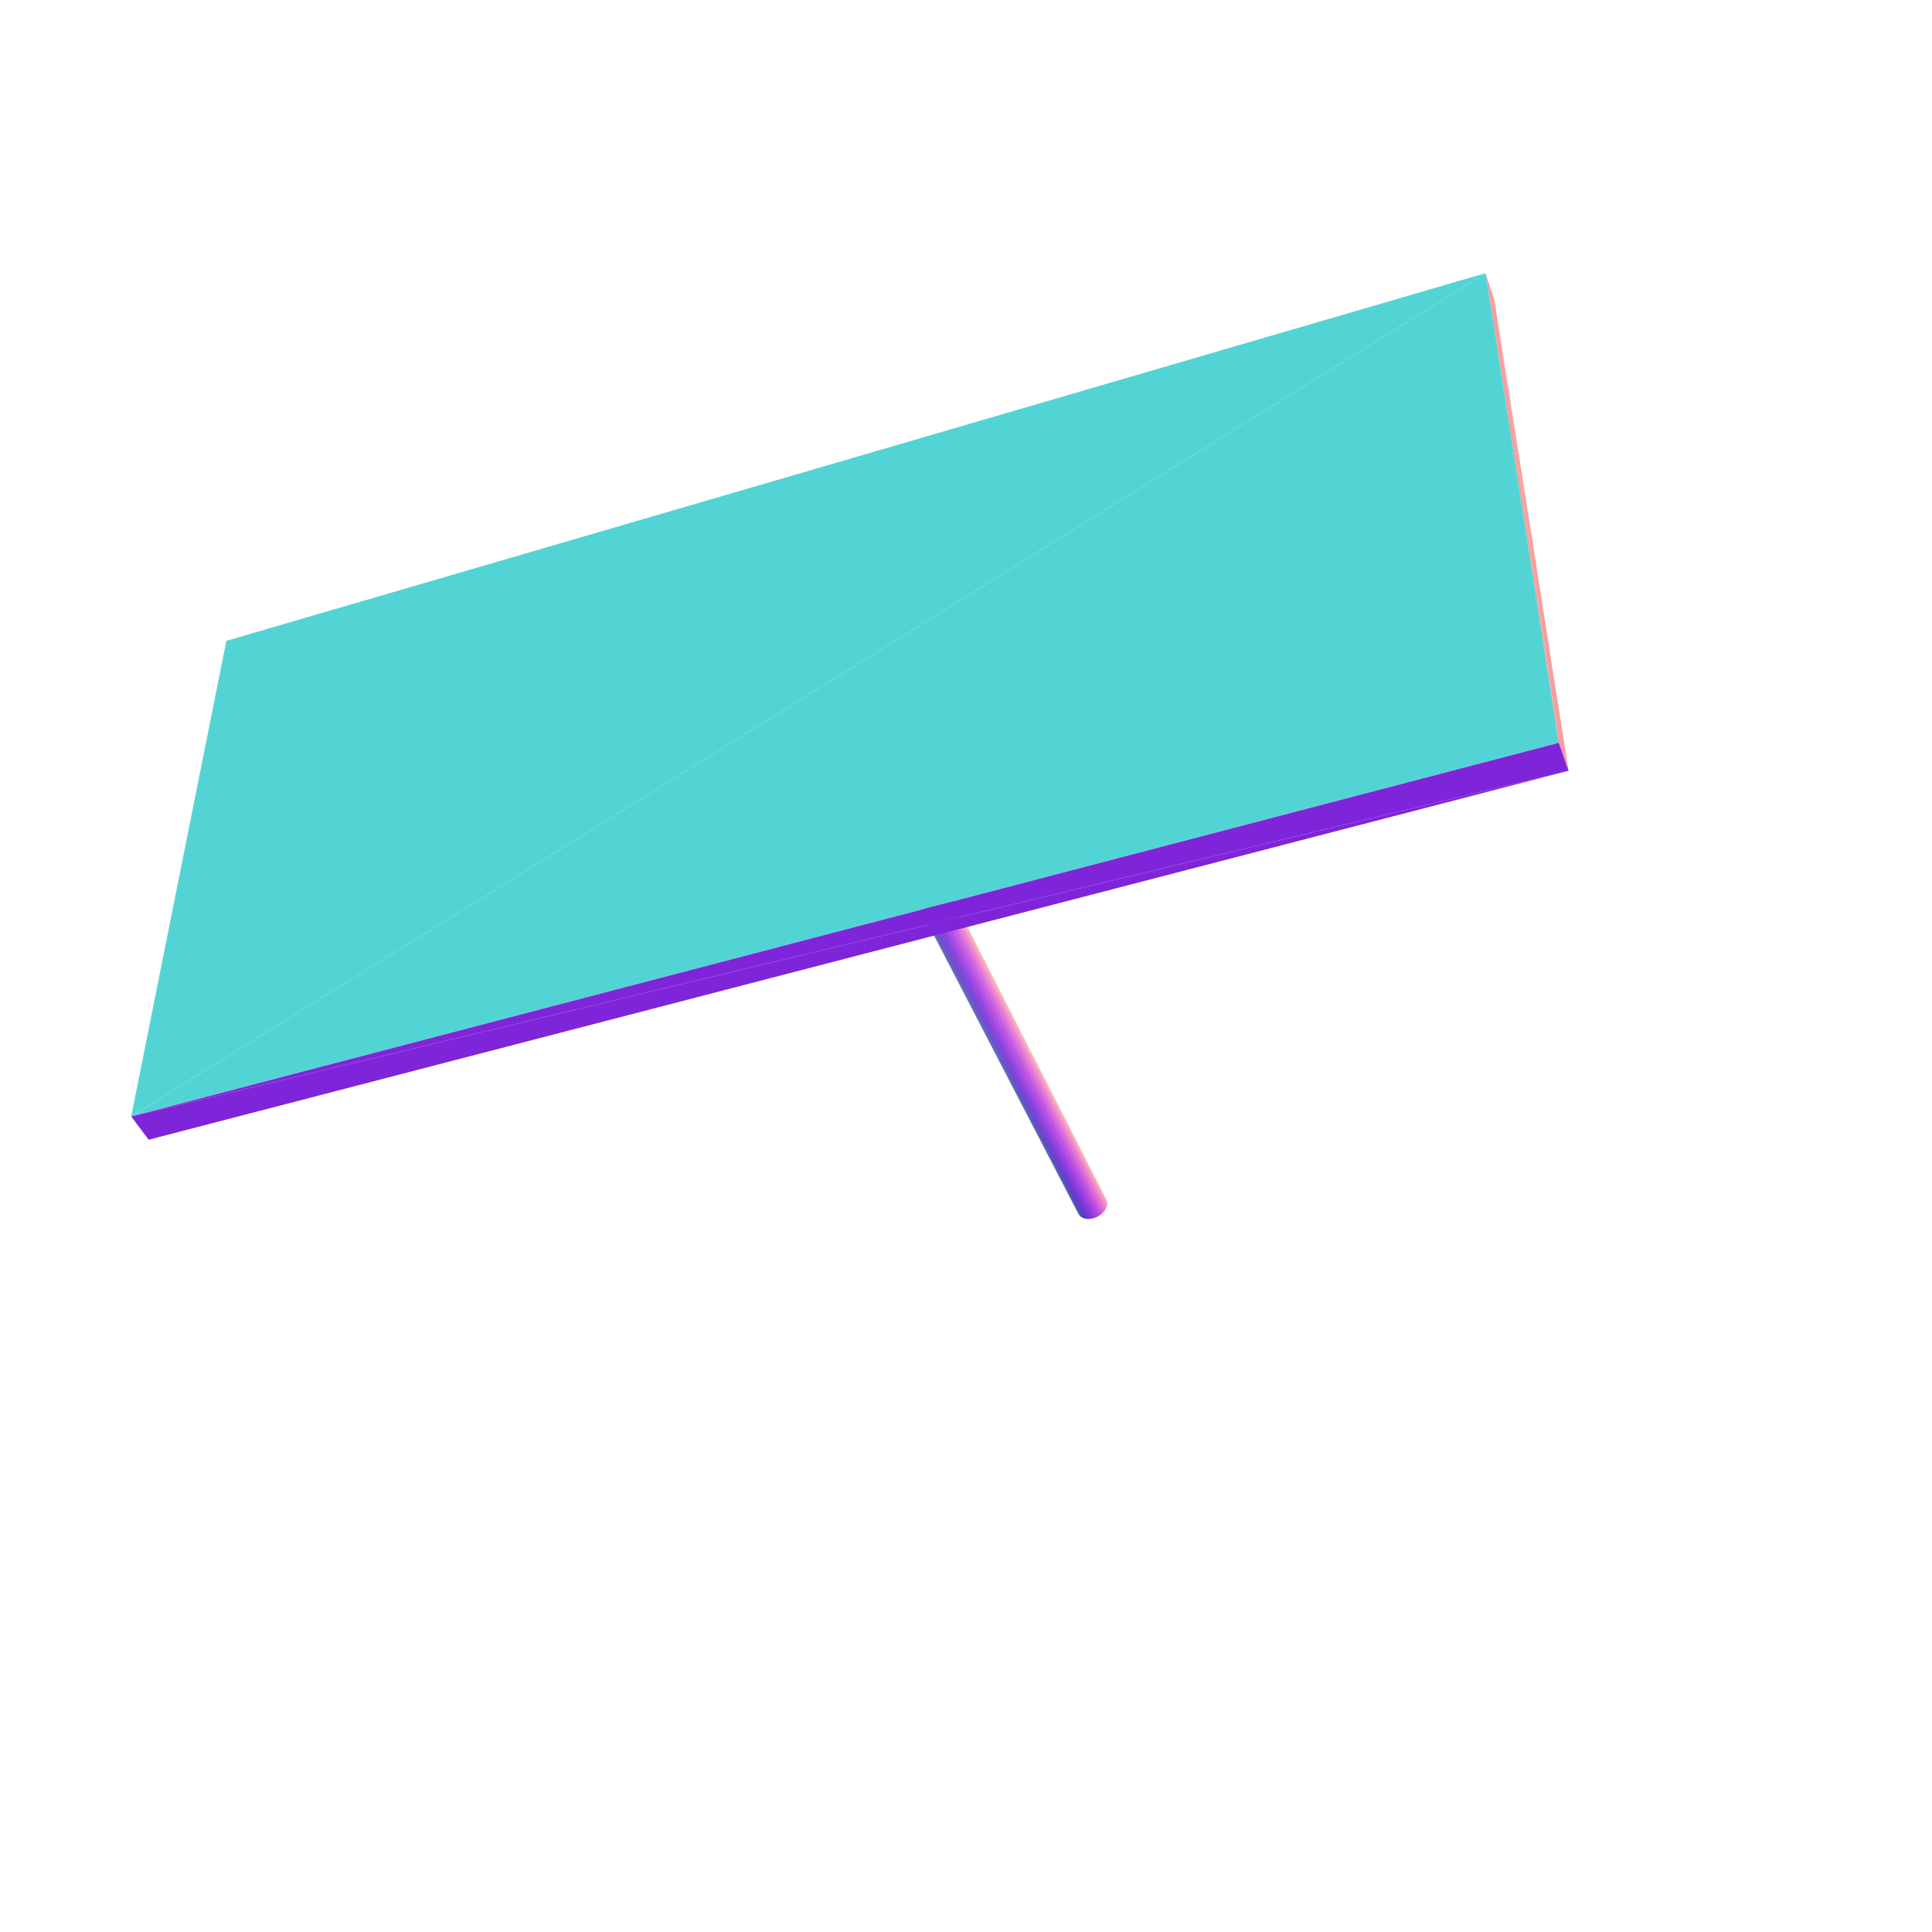
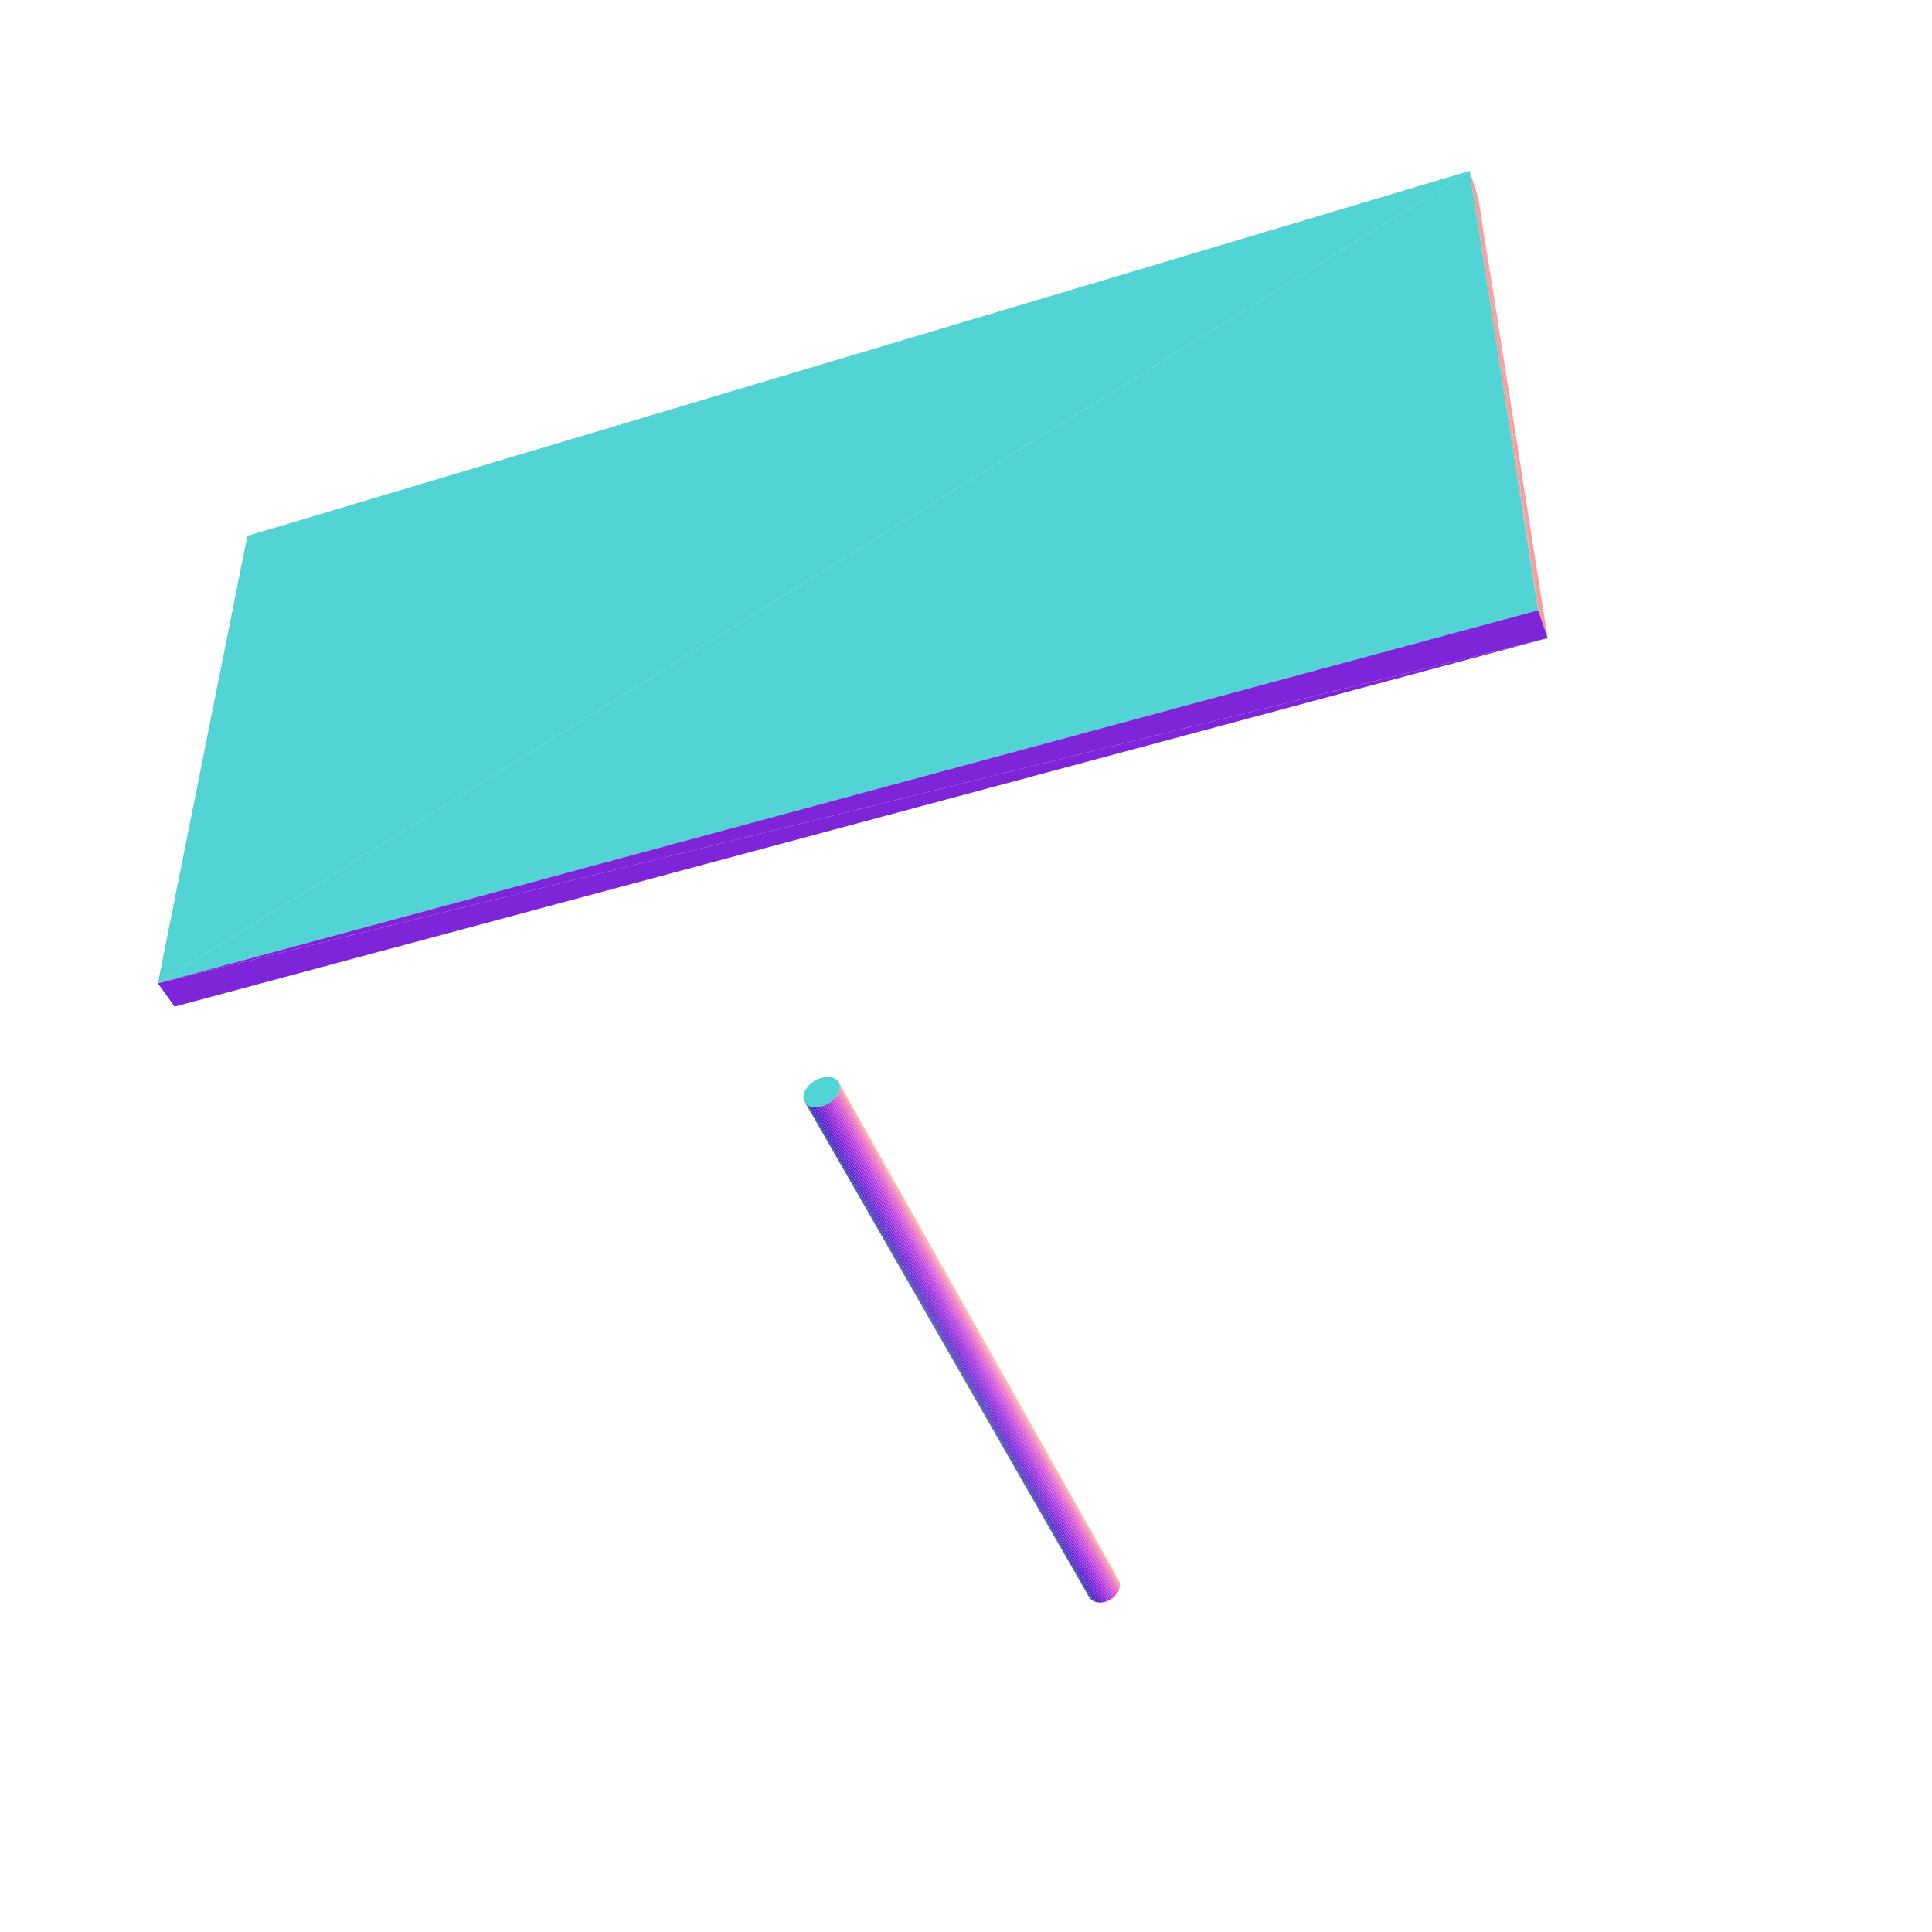
<svg xmlns="http://www.w3.org/2000/svg" viewBox="-250 -250 500 500" width="500" height="500">
-   <path d="M-29.691,-69.165L36.409,60.606L36.283,60.34z" style="fill:rgb(241,183,129)" />
-   <path d="M29.117,64.193L29.279,64.441L-37.776,-64.845z" style="fill:rgb(17,63,134)" />
-   <path d="M-29.613,-68.887L36.498,60.89L36.409,60.606z" style="fill:rgb(244,175,139)" />
-   <path d="M29.279,64.441L29.475,64.666L-37.576,-64.632z" style="fill:rgb(22,56,144)" />
-   <path d="M-29.578,-68.593L36.548,61.187L36.498,60.89z" style="fill:rgb(246,167,149)" />
-   <path d="M29.475,64.666L29.705,64.867L-37.337,-64.447z" style="fill:rgb(29,50,153)" />
-   <path d="M-29.587,-68.284L36.558,61.496L36.548,61.187z" style="fill:rgb(247,158,158)" />
-   <path d="M29.705,64.867L29.966,65.041L-37.063,-64.29z" style="fill:rgb(36,45,162)" />
-   <path d="M-29.641,-67.965L36.529,61.813L36.558,61.496z" style="fill:rgb(246,149,167)" />
-   <path d="M29.966,65.041L30.255,65.187L-36.755,-64.163z" style="fill:rgb(44,40,171)" />
-   <path d="M-29.738,-67.638L36.46,62.135L36.529,61.813z" style="fill:rgb(244,139,175)" />
-   <path d="M30.255,65.187L30.569,65.302L-36.418,-64.068z" style="fill:rgb(54,37,179)" />
-   <path d="M-29.877,-67.307L36.353,62.458L36.46,62.135z" style="fill:rgb(241,129,183)" />
-   <path d="M30.569,65.302L30.905,65.387L-36.055,-64.006z" style="fill:rgb(64,34,187)" />
-   <path d="M-30.058,-66.975L36.208,62.779L36.353,62.458z" style="fill:rgb(237,120,191)" />
-   <path d="M30.905,65.387L31.26,65.44L-35.669,-63.977z" style="fill:rgb(74,32,194)" />
-   <path d="M-30.278,-66.646L36.026,63.096L36.208,62.779z" style="fill:rgb(232,110,198)" />
-   <path d="M31.26,65.44L31.63,65.46L-35.264,-63.982z" style="fill:rgb(85,32,201)" />
-   <path d="M-30.535,-66.323L35.811,63.404L36.026,63.096z" style="fill:rgb(225,101,204)" />
-   <path d="M31.63,65.46L32.011,65.447L-34.845,-64.02z" style="fill:rgb(97,32,207)" />
-   <path d="M-30.827,-66.01L35.563,63.7L35.811,63.404z" style="fill:rgb(218,92,209)" />
-   <path d="M32.011,65.447L32.4,65.401L-34.416,-64.092z" style="fill:rgb(109,33,211)" />
-   <path d="M-31.15,-65.709L35.286,63.982L35.563,63.7z" style="fill:rgb(210,83,214)" />
-   <path d="M32.4,65.401L32.791,65.324L-33.981,-64.196z" style="fill:rgb(121,35,215)" />
-   <path d="M-31.501,-65.424L34.983,64.246L35.286,63.982z" style="fill:rgb(200,75,217)" />
-   <path d="M32.791,65.324L33.181,65.214L-33.544,-64.332z" style="fill:rgb(133,39,219)" />
-   <path d="M-31.877,-65.158L34.655,64.489L34.983,64.246z" style="fill:rgb(190,67,220)" />
-   <path d="M33.181,65.214L33.567,65.075L-33.111,-64.498z" style="fill:rgb(145,43,221)" />
-   <path d="M34.308,64.71L34.655,64.489L-31.877,-65.158z" style="fill:rgb(180,60,222)" />
-   <path d="M33.567,65.075L33.944,64.906L-32.686,-64.692z" style="fill:rgb(157,47,222)" />
-   <path d="M33.944,64.906L34.308,64.71L-32.274,-64.913z" style="fill:rgb(169,53,222)" />
-   <path d="M36.283,60.34L-29.812,-69.423L-29.691,-69.165z" style="fill:rgb(241,183,129)" />
-   <path d="M-37.776,-64.845L-37.937,-65.082L29.117,64.193z" style="fill:rgb(17,63,134)" />
-   <path d="M36.409,60.606L-29.691,-69.165L-29.613,-68.887z" style="fill:rgb(244,175,139)" />
-   <path d="M-37.576,-64.632L-37.776,-64.845L29.279,64.441z" style="fill:rgb(22,56,144)" />
-   <path d="M36.498,60.89L-29.613,-68.887L-29.578,-68.593z" style="fill:rgb(246,167,149)" />
-   <path d="M-37.337,-64.447L-37.576,-64.632L29.475,64.666z" style="fill:rgb(29,50,153)" />
-   <path d="M36.548,61.187L-29.578,-68.593L-29.587,-68.284z" style="fill:rgb(247,158,158)" />
-   <path d="M-37.063,-64.29L-37.337,-64.447L29.705,64.867z" style="fill:rgb(36,45,162)" />
-   <path d="M36.558,61.496L-29.587,-68.284L-29.641,-67.965z" style="fill:rgb(246,149,167)" />
-   <path d="M-36.755,-64.163L-37.063,-64.29L29.966,65.041z" style="fill:rgb(44,40,171)" />
-   <path d="M36.529,61.813L-29.641,-67.965L-29.738,-67.638z" style="fill:rgb(244,139,175)" />
-   <path d="M-36.418,-64.068L-36.755,-64.163L30.255,65.187z" style="fill:rgb(54,37,179)" />
-   <path d="M36.46,62.135L-29.738,-67.638L-29.877,-67.307z" style="fill:rgb(241,129,183)" />
-   <path d="M-36.055,-64.006L-36.418,-64.068L30.569,65.302z" style="fill:rgb(64,34,187)" />
-   <path d="M36.353,62.458L-29.877,-67.307L-30.058,-66.975z" style="fill:rgb(237,120,191)" />
-   <path d="M-35.669,-63.977L-36.055,-64.006L30.905,65.387z" style="fill:rgb(74,32,194)" />
-   <path d="M36.208,62.779L-30.058,-66.975L-30.278,-66.646z" style="fill:rgb(232,110,198)" />
-   <path d="M-35.264,-63.982L-35.669,-63.977L31.26,65.44z" style="fill:rgb(85,32,201)" />
-   <path d="M36.026,63.096L-30.278,-66.646L-30.535,-66.323z" style="fill:rgb(225,101,204)" />
-   <path d="M-34.845,-64.02L-35.264,-63.982L31.63,65.46z" style="fill:rgb(97,32,207)" />
-   <path d="M35.811,63.404L-30.535,-66.323L-30.827,-66.01z" style="fill:rgb(218,92,209)" />
-   <path d="M-34.416,-64.092L-34.845,-64.02L32.011,65.447z" style="fill:rgb(109,33,211)" />
-   <path d="M35.563,63.7L-30.827,-66.01L-31.15,-65.709z" style="fill:rgb(210,83,214)" />
-   <path d="M-33.981,-64.196L-34.416,-64.092L32.4,65.401z" style="fill:rgb(121,35,215)" />
-   <path d="M35.286,63.982L-31.15,-65.709L-31.501,-65.424z" style="fill:rgb(200,75,217)" />
-   <path d="M-33.544,-64.332L-33.981,-64.196L32.791,65.324z" style="fill:rgb(133,39,219)" />
-   <path d="M34.983,64.246L-31.501,-65.424L-31.877,-65.158z" style="fill:rgb(190,67,220)" />
-   <path d="M-33.111,-64.498L-33.544,-64.332L33.181,65.214z" style="fill:rgb(145,43,221)" />
-   <path d="M-31.877,-65.158L-32.274,-64.913L34.308,64.71z" style="fill:rgb(180,60,222)" />
-   <path d="M-32.686,-64.692L-33.111,-64.498L33.567,65.075z" style="fill:rgb(157,47,222)" />
-   <path d="M-32.274,-64.913L-32.686,-64.692L33.944,64.906z" style="fill:rgb(169,53,222)" />
-   <path d="M134.457,-179.31L-191.418,-84.154L-216.04,38.937zM-34.632,-69.989L-35.054,-69.796L-35.464,-69.577zM-35.464,-69.577L-35.858,-69.334L-36.232,-69.07zM-33.769,-70.29L-34.632,-69.989L-35.464,-69.577zM-33.769,-70.29L-34.202,-70.154L-34.632,-69.989zM-35.464,-69.577L-36.232,-69.07L-36.904,-68.488zM-33.769,-70.29L-35.464,-69.577L-36.904,-68.488zM-36.232,-69.07L-36.582,-68.787L-36.904,-68.488zM-32.909,-70.466L-33.336,-70.394L-33.769,-70.29zM-32.088,-70.512L-32.909,-70.466L-33.769,-70.29zM-36.904,-68.488L-37.195,-68.177L-37.452,-67.856zM-32.088,-70.512L-32.492,-70.506L-32.909,-70.466zM-30.694,-70.207L-33.769,-70.29L-36.904,-68.488zM-36.904,-68.488L-37.452,-67.856L-38.095,-66.543zM-37.452,-67.856L-37.673,-67.529L-37.854,-67.198zM-30.694,-70.207L-32.088,-70.512L-33.769,-70.29zM-31.34,-70.425L-31.703,-70.485L-32.088,-70.512zM-37.452,-67.856L-37.854,-67.198L-38.095,-66.543zM-30.694,-70.207L-31.34,-70.425L-32.088,-70.512zM-37.854,-67.198L-37.996,-66.869L-38.095,-66.543zM-30.694,-70.207L-31.003,-70.332L-31.34,-70.425zM-38.095,-66.543L-38.151,-66.224L-38.163,-65.915zM-36.904,-68.488L-38.095,-66.543L-37.337,-64.447zM-30.178,-69.869L-30.419,-70.052L-30.694,-70.207zM-38.095,-66.543L-38.163,-65.915L-38.055,-65.341zM-29.812,-69.423L-30.178,-69.869L-30.694,-70.207zM-38.163,-65.915L-38.131,-65.62L-38.055,-65.341zM-29.812,-69.423L-29.975,-69.658L-30.178,-69.869zM-31.15,-65.709L-30.694,-70.207L-36.904,-68.488zM-38.095,-66.543L-38.055,-65.341L-37.337,-64.447zM-29.587,-68.284L-29.812,-69.423L-30.694,-70.207zM-38.055,-65.341L-37.937,-65.082L-37.776,-64.845zM-29.613,-68.887L-29.691,-69.165L-29.812,-69.423zM-36.904,-68.488L-37.337,-64.447L-31.15,-65.709zM-38.055,-65.341L-37.776,-64.845L-37.337,-64.447zM-29.587,-68.284L-29.613,-68.887L-29.812,-69.423zM-37.776,-64.845L-37.576,-64.632L-37.337,-64.447zM-29.587,-68.284L-29.578,-68.593L-29.613,-68.887zM-31.15,-65.709L-29.587,-68.284L-30.694,-70.207zM-37.337,-64.447L-37.063,-64.29L-36.755,-64.163zM-29.738,-67.638L-29.641,-67.965L-29.587,-68.284zM-37.337,-64.447L-36.755,-64.163L-36.055,-64.006zM-30.058,-66.975L-29.738,-67.638L-29.587,-68.284zM-36.755,-64.163L-36.418,-64.068L-36.055,-64.006zM-30.058,-66.975L-29.877,-67.307L-29.738,-67.638zM-37.337,-64.447L-36.055,-64.006L-34.416,-64.092zM-31.15,-65.709L-30.058,-66.975L-29.587,-68.284zM-37.337,-64.447L-34.416,-64.092L-31.15,-65.709zM-36.055,-64.006L-35.669,-63.977L-35.264,-63.982zM-30.535,-66.323L-30.278,-66.646L-30.058,-66.975zM-36.055,-64.006L-35.264,-63.982L-34.416,-64.092zM-31.15,-65.709L-30.535,-66.323L-30.058,-66.975zM-35.264,-63.982L-34.845,-64.02L-34.416,-64.092zM-31.15,-65.709L-30.827,-66.01L-30.535,-66.323zM-34.416,-64.092L-33.981,-64.196L-33.544,-64.332zM-34.416,-64.092L-32.686,-64.692L-31.15,-65.709zM-31.877,-65.158L-31.501,-65.424L-31.15,-65.709zM-34.416,-64.092L-33.544,-64.332L-32.686,-64.692zM-32.686,-64.692L-31.877,-65.158L-31.15,-65.709zM-33.544,-64.332L-33.111,-64.498L-32.686,-64.692zM-32.686,-64.692L-32.274,-64.913L-31.877,-65.158z" style="fill:rgb(83,212,212)" />
-   <path d="M136.775,-172.263L134.457,-179.31L153.419,-57.767z" style="fill:rgb(247,158,158)" />
-   <path d="M-216.04,38.937L153.419,-57.767L134.457,-179.31z" style="fill:rgb(83,212,212)" />
-   <path d="M-216.04,38.937L-211.523,44.959L155.938,-50.532z" style="fill:rgb(127,37,217)" />
-   <path d="M153.419,-57.767L155.938,-50.532L136.775,-172.263z" style="fill:rgb(247,158,158)" />
-   <path d="M155.938,-50.532L153.419,-57.767L-216.04,38.937z" style="fill:rgb(127,37,217)" />
+   <path d="M130.329,-205.768L-185.987,-111.308L-209.146,4.474z" style="fill:rgb(83,212,212)" />
+   <path d="M132.599,-198.788L130.329,-205.768L148.068,-92.065z" style="fill:rgb(247,158,158)" />
+   <path d="M39.668,159.21L39.529,158.888L-32.869,30.191z" style="fill:rgb(241,183,129)" />
+   <path d="M-41.827,34.996L31.723,163.102L31.9,163.403z" style="fill:rgb(17,63,134)" />
+   <path d="M39.766,159.55L39.668,159.21L-32.736,30.512z" style="fill:rgb(244,175,139)" />
+   <path d="M-41.651,35.294L31.9,163.403L32.115,163.68z" style="fill:rgb(22,56,144)" />
+   <path d="M39.821,159.905L39.766,159.55L-32.651,30.855z" style="fill:rgb(246,167,149)" />
+   <path d="M-41.432,35.565L32.115,163.68L32.366,163.929z" style="fill:rgb(29,50,153)" />
+   <path d="M39.833,160.272L39.821,159.905L-32.613,31.216z" style="fill:rgb(247,158,158)" />
+   <path d="M-41.17,35.805L32.366,163.929L32.651,164.149z" style="fill:rgb(36,45,162)" />
+   <path d="M39.802,160.646L39.833,160.272L-32.625,31.591z" style="fill:rgb(246,149,167)" />
+   <path d="M-40.868,36.012L32.651,164.149L32.966,164.336z" style="fill:rgb(44,40,171)" />
+   <path d="M39.728,161.024L39.802,160.646L-32.685,31.977z" style="fill:rgb(244,139,175)" />
+   <path d="M-40.531,36.185L32.966,164.336L33.31,164.489z" style="fill:rgb(54,37,179)" />
+   <path d="M39.612,161.402L39.728,161.024L-32.793,32.369z" style="fill:rgb(241,129,183)" />
+   <path d="M-40.16,36.321L33.31,164.489L33.677,164.606z" style="fill:rgb(64,34,187)" />
+   <path d="M39.455,161.776L39.612,161.402L-32.948,32.764z" style="fill:rgb(237,120,191)" />
+   <path d="M-39.76,36.418L33.677,164.606L34.064,164.686z" style="fill:rgb(74,32,194)" />
+   <path d="M39.258,162.142L39.455,161.776L-33.148,33.157z" style="fill:rgb(232,110,198)" />
+   <path d="M-39.336,36.476L34.064,164.686L34.468,164.728z" style="fill:rgb(85,32,201)" />
+   <path d="M39.024,162.497L39.258,162.142L-33.391,33.545z" style="fill:rgb(225,101,204)" />
+   <path d="M-38.89,36.495L34.468,164.728L34.883,164.732z" style="fill:rgb(97,32,207)" />
+   <path d="M38.754,162.836L39.024,162.497L-33.676,33.923z" style="fill:rgb(218,92,209)" />
+   <path d="M-38.429,36.473L34.883,164.732L35.307,164.697z" style="fill:rgb(109,33,211)" />
+   <path d="M38.453,163.156L38.754,162.836L-33.998,34.288z" style="fill:rgb(210,83,214)" />
+   <path d="M-37.956,36.411L35.307,164.697L35.734,164.624z" style="fill:rgb(121,35,215)" />
+   <path d="M38.122,163.454L38.453,163.156L-34.355,34.635z" style="fill:rgb(200,75,217)" />
+   <path d="M-37.476,36.309L35.734,164.624L36.16,164.514z" style="fill:rgb(133,39,219)" />
+   <path d="M37.766,163.727L38.122,163.454L-34.743,34.961z" style="fill:rgb(190,67,220)" />
+   <path d="M-36.996,36.17L36.16,164.514L36.58,164.367z" style="fill:rgb(145,43,221)" />
+   <path d="M-35.594,35.538L37.387,163.972L37.766,163.727z" style="fill:rgb(180,60,222)" />
+   <path d="M-36.519,35.994L36.58,164.367L36.991,164.186z" style="fill:rgb(157,47,222)" />
+   <path d="M-36.05,35.782L36.991,164.186L37.387,163.972z" style="fill:rgb(169,53,222)" />
+   <path d="M-209.146,4.474L148.068,-92.065L130.329,-205.768z" style="fill:rgb(83,212,212)" />
+   <path d="M-209.146,4.474L-204.813,10.505L150.533,-84.863z" style="fill:rgb(127,37,217)" />
+   <path d="M148.068,-92.065L150.533,-84.863L132.599,-198.788z" style="fill:rgb(247,158,158)" />
+   <path d="M150.533,-84.863L148.068,-92.065L-209.146,4.474z" style="fill:rgb(127,37,217)" />
+   <path d="M-32.869,30.191L-32.736,30.512L39.668,159.21z" style="fill:rgb(241,183,129)" />
+   <path d="M31.9,163.403L-41.651,35.294L-41.827,34.996z" style="fill:rgb(17,63,134)" />
+   <path d="M-32.736,30.512L-32.651,30.855L39.766,159.55z" style="fill:rgb(244,175,139)" />
+   <path d="M32.115,163.68L-41.432,35.565L-41.651,35.294z" style="fill:rgb(22,56,144)" />
+   <path d="M-32.651,30.855L-32.613,31.216L39.821,159.905z" style="fill:rgb(246,167,149)" />
+   <path d="M32.366,163.929L-41.17,35.805L-41.432,35.565z" style="fill:rgb(29,50,153)" />
+   <path d="M-32.613,31.216L-32.625,31.591L39.833,160.272z" style="fill:rgb(247,158,158)" />
+   <path d="M32.651,164.149L-40.868,36.012L-41.17,35.805z" style="fill:rgb(36,45,162)" />
+   <path d="M-32.625,31.591L-32.685,31.977L39.802,160.646z" style="fill:rgb(246,149,167)" />
+   <path d="M32.966,164.336L-40.531,36.185L-40.868,36.012z" style="fill:rgb(44,40,171)" />
+   <path d="M-32.685,31.977L-32.793,32.369L39.728,161.024z" style="fill:rgb(244,139,175)" />
+   <path d="M33.31,164.489L-40.16,36.321L-40.531,36.185z" style="fill:rgb(54,37,179)" />
+   <path d="M-32.793,32.369L-32.948,32.764L39.612,161.402z" style="fill:rgb(241,129,183)" />
+   <path d="M33.677,164.606L-39.76,36.418L-40.16,36.321z" style="fill:rgb(64,34,187)" />
+   <path d="M-32.948,32.764L-33.148,33.157L39.455,161.776z" style="fill:rgb(237,120,191)" />
+   <path d="M34.064,164.686L-39.336,36.476L-39.76,36.418z" style="fill:rgb(74,32,194)" />
+   <path d="M-33.148,33.157L-33.391,33.545L39.258,162.142z" style="fill:rgb(232,110,198)" />
+   <path d="M34.468,164.728L-38.89,36.495L-39.336,36.476z" style="fill:rgb(85,32,201)" />
+   <path d="M-33.391,33.545L-33.676,33.923L39.024,162.497z" style="fill:rgb(225,101,204)" />
+   <path d="M34.883,164.732L-38.429,36.473L-38.89,36.495z" style="fill:rgb(97,32,207)" />
+   <path d="M-33.676,33.923L-33.998,34.288L38.754,162.836z" style="fill:rgb(218,92,209)" />
+   <path d="M35.307,164.697L-37.956,36.411L-38.429,36.473z" style="fill:rgb(109,33,211)" />
+   <path d="M-33.998,34.288L-34.355,34.635L38.453,163.156z" style="fill:rgb(210,83,214)" />
+   <path d="M35.734,164.624L-37.476,36.309L-37.956,36.411z" style="fill:rgb(121,35,215)" />
+   <path d="M-34.355,34.635L-34.743,34.961L38.122,163.454z" style="fill:rgb(200,75,217)" />
+   <path d="M36.16,164.514L-36.996,36.17L-37.476,36.309z" style="fill:rgb(133,39,219)" />
+   <path d="M-34.743,34.961L-35.157,35.263L37.766,163.727z" style="fill:rgb(190,67,220)" />
+   <path d="M36.58,164.367L-36.519,35.994L-36.996,36.17z" style="fill:rgb(145,43,221)" />
+   <path d="M37.766,163.727L-35.157,35.263L-35.594,35.538z" style="fill:rgb(180,60,222)" />
+   <path d="M36.991,164.186L-36.05,35.782L-36.519,35.994z" style="fill:rgb(157,47,222)" />
+   <path d="M37.387,163.972L-35.594,35.538L-36.05,35.782z" style="fill:rgb(169,53,222)" />
+   <path d="M-38.17,29.217L-38.635,29.428L-39.087,29.67zM-39.087,29.67L-39.522,29.942L-39.934,30.242zM-37.219,28.903L-38.17,29.217L-39.087,29.67zM-37.219,28.903L-37.696,29.042L-38.17,29.217zM-39.087,29.67L-39.934,30.242L-40.675,30.91zM-37.219,28.903L-39.087,29.67L-40.675,30.91zM-39.934,30.242L-40.319,30.565L-40.675,30.91zM-36.273,28.738L-36.743,28.801L-37.219,28.903zM-35.369,28.731L-36.273,28.738L-37.219,28.903zM-40.675,30.91L-40.996,31.271L-41.281,31.647zM-35.369,28.731L-35.813,28.715L-36.273,28.738zM-33.837,29.184L-37.219,28.903L-40.675,30.91zM-40.675,30.91L-41.281,31.647L-41.994,33.208zM-41.281,31.647L-41.525,32.032L-41.727,32.423zM-33.837,29.184L-35.369,28.731L-37.219,28.903zM-34.546,28.882L-34.946,28.787L-35.369,28.731zM-41.281,31.647L-41.727,32.423L-41.994,33.208zM-33.837,29.184L-34.546,28.882L-35.369,28.731zM-41.727,32.423L-41.883,32.817L-41.994,33.208zM-33.837,29.184L-34.175,29.015L-34.546,28.882zM-41.994,33.208L-42.057,33.593L-42.071,33.968zM-40.675,30.91L-41.994,33.208L-41.17,35.805zM-33.27,29.627L-33.534,29.389L-33.837,29.184zM-41.994,33.208L-42.071,33.968L-41.956,34.673zM-32.869,30.191L-33.27,29.627L-33.837,29.184zM-42.071,33.968L-42.038,34.329L-41.956,34.673zM-32.869,30.191L-33.047,29.895L-33.27,29.627zM-34.355,34.635L-33.837,29.184L-40.675,30.91zM-41.994,33.208L-41.956,34.673L-41.17,35.805zM-32.625,31.591L-32.869,30.191L-33.837,29.184zM-41.956,34.673L-41.827,34.996L-41.651,35.294zM-32.651,30.855L-32.736,30.512L-32.869,30.191zM-40.675,30.91L-41.17,35.805L-34.355,34.635zM-41.956,34.673L-41.651,35.294L-41.17,35.805zM-32.625,31.591L-32.651,30.855L-32.869,30.191zM-41.651,35.294L-41.432,35.565L-41.17,35.805zM-32.625,31.591L-32.613,31.216L-32.651,30.855zM-34.355,34.635L-32.625,31.591L-33.837,29.184zM-41.17,35.805L-40.868,36.012L-40.531,36.185zM-32.793,32.369L-32.685,31.977L-32.625,31.591zM-41.17,35.805L-40.531,36.185L-39.76,36.418zM-33.148,33.157L-32.793,32.369L-32.625,31.591zM-40.531,36.185L-40.16,36.321L-39.76,36.418zM-33.148,33.157L-32.948,32.764L-32.793,32.369zM-41.17,35.805L-39.76,36.418L-37.956,36.411zM-34.355,34.635L-33.148,33.157L-32.625,31.591zM-41.17,35.805L-37.956,36.411L-34.355,34.635zM-39.76,36.418L-39.336,36.476L-38.89,36.495zM-33.676,33.923L-33.391,33.545L-33.148,33.157zM-39.76,36.418L-38.89,36.495L-37.956,36.411zM-34.355,34.635L-33.676,33.923L-33.148,33.157zM-38.89,36.495L-38.429,36.473L-37.956,36.411zM-34.355,34.635L-33.998,34.288L-33.676,33.923zM-37.956,36.411L-37.476,36.309L-36.996,36.17zM-37.956,36.411L-36.05,35.782L-34.355,34.635zM-35.157,35.263L-34.743,34.961L-34.355,34.635zM-37.956,36.411L-36.996,36.17L-36.05,35.782zM-36.05,35.782L-35.157,35.263L-34.355,34.635zM-36.996,36.17L-36.519,35.994L-36.05,35.782zM-36.05,35.782L-35.594,35.538L-35.157,35.263z" style="fill:rgb(83,212,212)" />
</svg>
